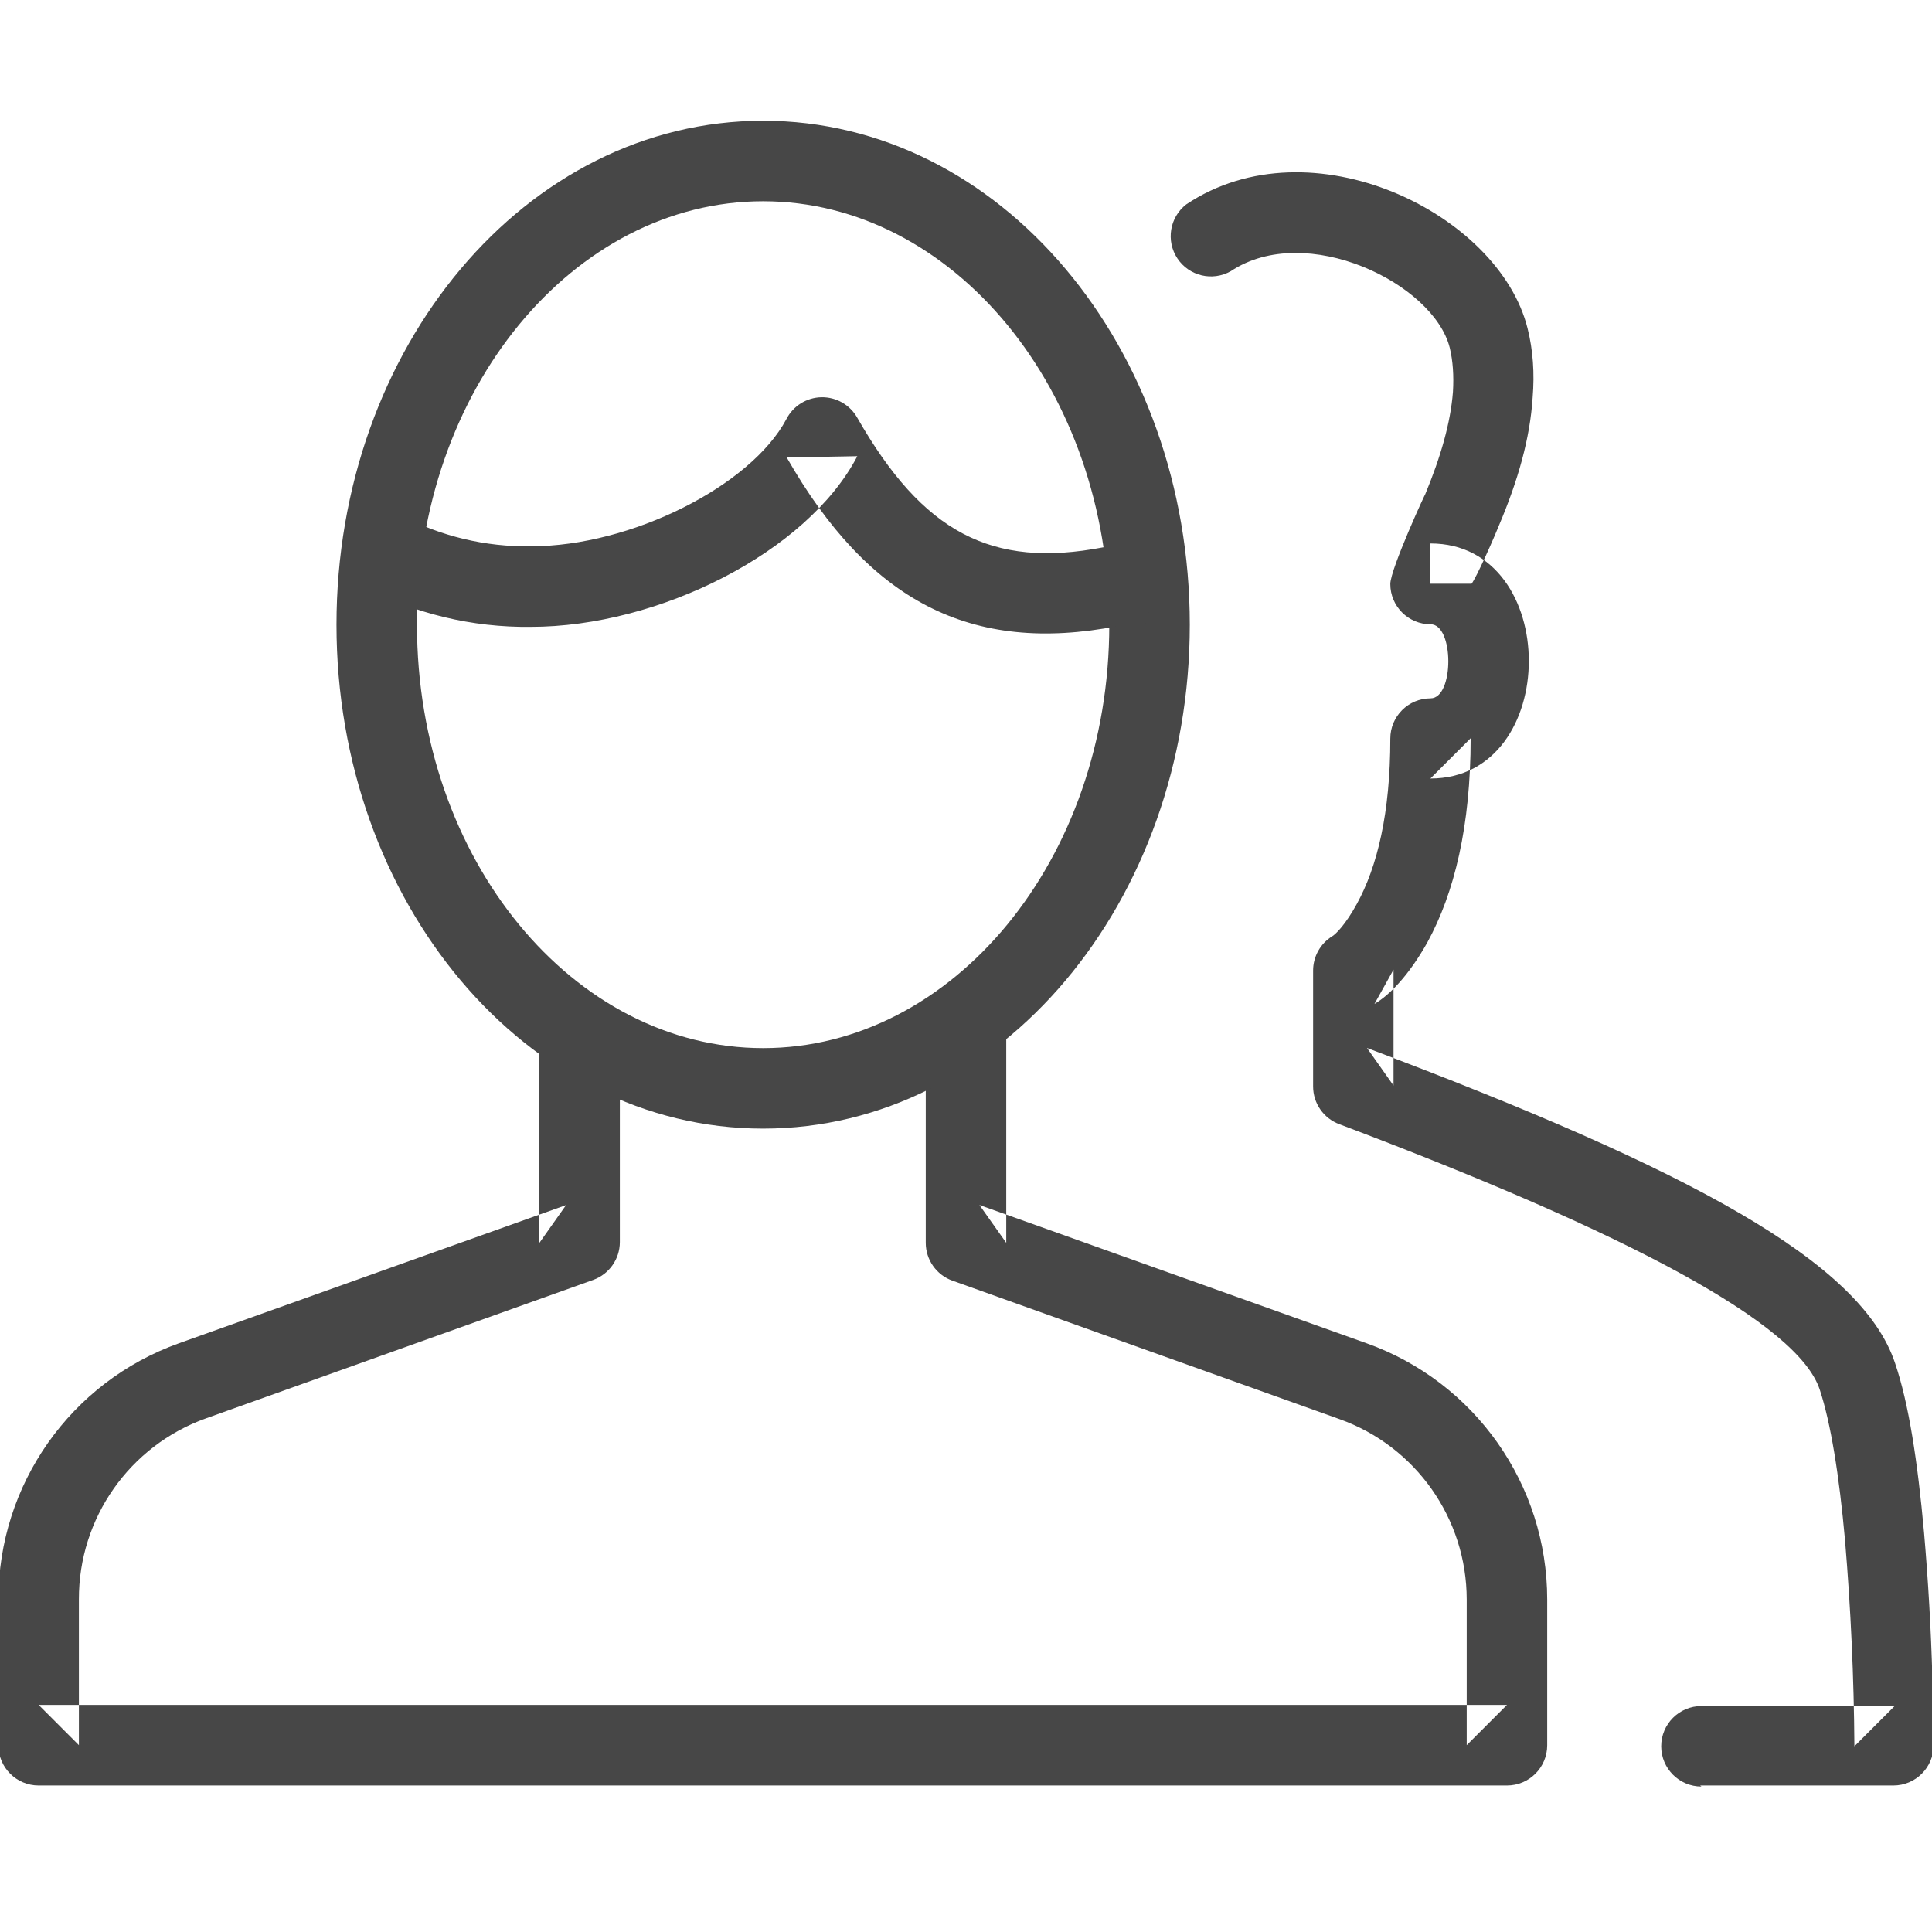
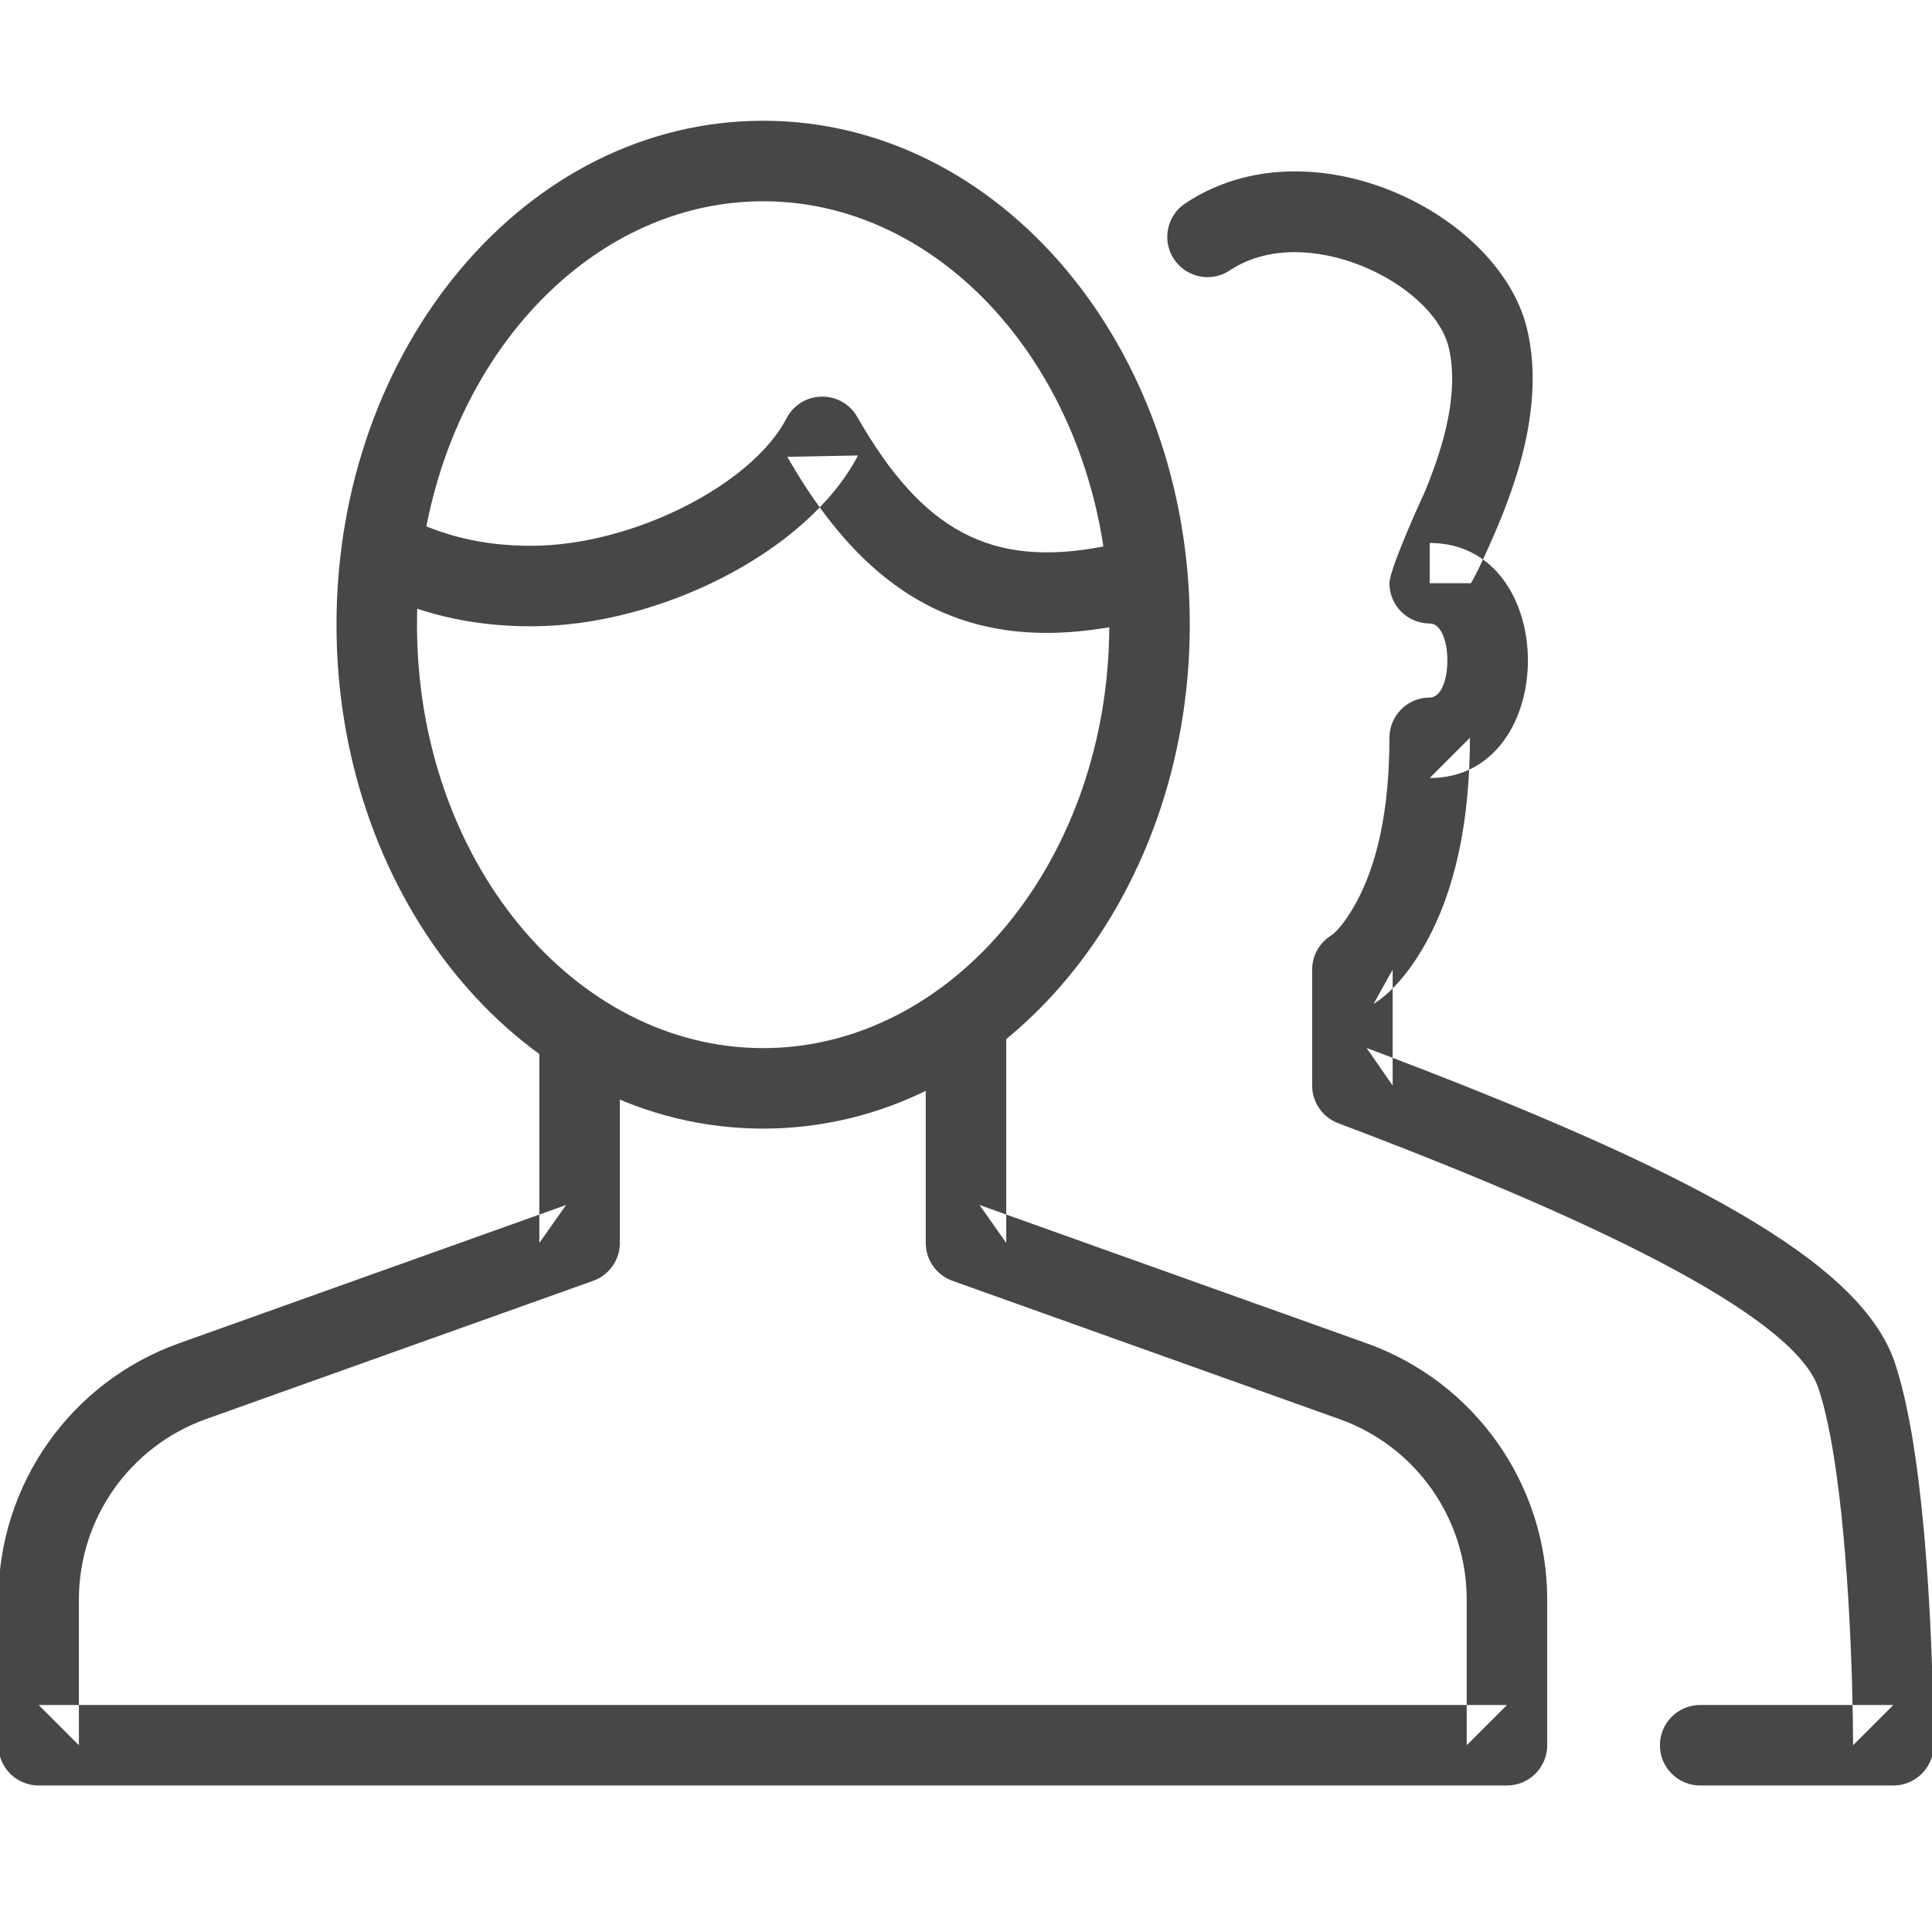
- <svg xmlns="http://www.w3.org/2000/svg" width="24" height="24">
-   <g fill="#474747" fill-rule="evenodd">
-     <path d="M6.7 12.83v2.61l.332-.47-4.81 1.717A3.38 3.38 0 0 0-.02 19.87v1.81a.5.5 0 0 0 .5.5h18.24a.5.5 0 0 0 .5-.5v-1.81a3.38 3.38 0 0 0-2.243-3.183l-4.81-1.718.333.47v-2.79h-1v2.79c0 .21.133.4.332.47l4.808 1.72a2.38 2.38 0 0 1 1.58 2.24v1.81l.5-.5H.48l.5.5v-1.81a2.38 2.38 0 0 1 1.58-2.25L7.368 15.9a.5.5 0 0 0 .332-.47v-2.61h-1z" />
-     <path d="M13.78 7.76c0 2.923-1.948 5.26-4.3 5.26-2.353 0-4.3-2.337-4.3-5.26 0-2.923 1.947-5.26 4.3-5.26 2.352 0 4.3 2.337 4.3 5.26zm1 0c0-3.44-2.35-6.26-5.3-6.26-2.95 0-5.3 2.82-5.3 6.26s2.35 6.26 5.3 6.26c2.95 0 5.3-2.82 5.3-6.26z" />
-     <path d="M14.176 6.738a2.617 2.617 0 0 1-.15.013c-.02.01-.02.01-.042.01a2.18 2.18 0 0 0-.28.038c-1.385.267-2.24-.184-3.055-1.61a.5.5 0 0 0-.88.017c-.44.83-1.93 1.58-3.17 1.58a3.36 3.36 0 0 1-1.63-.39l-.466.887a4.36 4.36 0 0 0 2.09.504c1.59 0 3.435-.927 4.057-2.12l-.877.016c1.017 1.78 2.284 2.45 4.114 2.094.05-.01.092-.01.16-.02h.037a1.9 1.9 0 0 0 .203-.02l-.116-.99zM21.12 22.18h2.4a.5.5 0 0 0 .5-.5c0-.167-.004-.456-.015-.827a30.894 30.894 0 0 0-.104-1.817c-.08-.887-.19-1.603-.36-2.103-.42-1.26-2.55-2.405-6.56-3.915l.33.467v-1.44l-.237.426c.19-.11.43-.36.655-.76.34-.62.54-1.454.54-2.54l-.5.5c1.63 0 1.63-2.92 0-2.92v.5h.5c0 .07.228-.42.35-.72.24-.566.387-1.083.42-1.592.025-.3.005-.59-.063-.86-.356-1.43-2.692-2.575-4.24-1.54a.5.5 0 0 0 .553.83c.936-.623 2.52.152 2.72.95.04.165.052.348.04.55-.03.382-.15.803-.348 1.28.036-.09-.43.917-.43 1.106a.5.5 0 0 0 .5.5c.294 0 .294.92 0 .92a.5.5 0 0 0-.5.5c0 .92-.16 1.59-.417 2.056-.137.25-.256.37-.305.4a.5.5 0 0 0-.237.425v1.44a.5.5 0 0 0 .328.47c3.605 1.36 5.694 2.477 5.965 3.295.136.41.242 1.06.315 1.877a33.032 33.032 0 0 1 .116 2.555l.5-.5h-2.4a.5.5 0 1 0 0 1z" />
+ <svg xmlns="http://www.w3.org/2000/svg" width="24px" height="24px" viewBox="0 0 24 24" version="1.1">
+   <defs />
+   <g id="Page-1" stroke="none" stroke-width="1" fill="none" fill-rule="evenodd">
+     <g id="users" fill="#474747">
+       <path d="M6.7,12.83 L6.7,15.44 L7.032,14.969 L2.223,16.687 C0.878,17.168 -0.02,18.441 -0.02,19.87 L-0.02,21.68 C-0.02,21.956 0.204,22.18 0.48,22.18 L18.72,22.18 C18.996,22.18 19.22,21.956 19.22,21.68 L19.22,19.87 C19.22,18.441 18.322,17.168 16.977,16.687 L12.168,14.969 L12.5,15.44 L12.5,12.65 L11.5,12.65 L11.5,15.44 C11.5,15.651 11.633,15.84 11.832,15.911 L16.64,17.629 C17.588,17.967 18.22,18.864 18.22,19.87 L18.22,21.68 L18.72,21.18 L0.48,21.18 L0.98,21.68 L0.98,19.87 C0.98,18.864 1.612,17.967 2.56,17.628 L7.368,15.911 C7.567,15.84 7.7,15.651 7.7,15.44 L7.7,12.83 L6.7,12.83 L6.7,12.83 Z" id="Shape" />
+       <path d="M13.78,7.76 C13.78,10.683 11.832,13.02 9.48,13.02 C7.127,13.02 5.18,10.683 5.18,7.76 C5.18,4.837 7.127,2.5 9.48,2.5 C11.832,2.5 13.78,4.837 13.78,7.76 L13.78,7.76 Z M14.78,7.76 C14.78,4.321 12.429,1.5 9.48,1.5 C6.53,1.5 4.18,4.321 4.18,7.76 C4.18,11.199 6.53,14.02 9.48,14.02 C12.429,14.02 14.78,11.199 14.78,7.76 L14.78,7.76 Z" id="Shape" />
+       <path d="M14.176,6.738 C14.134,6.743 14.104,6.746 14.026,6.751 C14.005,6.753 14.005,6.753 13.984,6.754 C13.879,6.762 13.799,6.771 13.704,6.789 C12.319,7.056 11.464,6.605 10.649,5.179 C10.452,4.836 9.954,4.845 9.771,5.196 C9.337,6.029 7.845,6.78 6.6,6.78 C5.995,6.78 5.488,6.658 4.973,6.389 L4.51,7.276 C5.169,7.62 5.836,7.78 6.6,7.78 C8.192,7.78 10.036,6.852 10.658,5.658 L9.78,5.675 C10.798,7.455 12.065,8.124 13.895,7.771 C13.944,7.761 13.987,7.756 14.056,7.751 C14.073,7.75 14.073,7.75 14.092,7.749 C14.188,7.743 14.23,7.739 14.294,7.731 L14.176,6.738 L14.176,6.738 Z" id="Shape" />
+       <path d="M21.12,22.18 L23.52,22.18 C23.796,22.18 24.02,21.956 24.02,21.68 C24.02,21.513 24.016,21.224 24.005,20.853 C23.987,20.235 23.953,19.616 23.901,19.036 C23.821,18.149 23.705,17.433 23.54,16.933 C23.12,15.672 20.983,14.528 16.976,13.018 L17.3,13.485 L17.3,12.045 L17.063,12.471 C17.254,12.353 17.495,12.108 17.718,11.704 C18.06,11.085 18.26,10.247 18.26,9.165 L17.76,9.665 C19.387,9.665 19.387,6.745 17.76,6.745 L17.76,7.245 L18.26,7.245 C18.26,7.312 18.486,6.823 18.611,6.522 C18.848,5.955 18.995,5.438 19.031,4.929 C19.053,4.628 19.033,4.341 18.965,4.068 C18.608,2.637 16.272,1.494 14.723,2.527 C14.493,2.68 14.431,2.99 14.584,3.22 C14.737,3.45 15.048,3.512 15.277,3.359 C16.212,2.736 17.796,3.511 17.995,4.31 C18.035,4.474 18.048,4.657 18.034,4.858 C18.007,5.241 17.887,5.662 17.688,6.138 C17.725,6.05 17.26,7.056 17.26,7.245 C17.26,7.522 17.484,7.745 17.76,7.745 C18.053,7.745 18.053,8.665 17.76,8.665 C17.484,8.665 17.26,8.889 17.26,9.165 C17.26,10.084 17.1,10.755 16.842,11.221 C16.705,11.469 16.586,11.59 16.537,11.62 C16.39,11.711 16.3,11.872 16.3,12.045 L16.3,13.485 C16.3,13.694 16.429,13.88 16.624,13.953 C20.23,15.313 22.319,16.43 22.59,17.248 C22.726,17.657 22.832,18.309 22.905,19.126 C22.955,19.683 22.988,20.283 23.006,20.883 C23.016,21.243 23.02,21.522 23.02,21.68 L23.52,21.18 L21.12,21.18 C20.844,21.18 20.62,21.404 20.62,21.68 C20.62,21.956 20.844,22.18 21.12,22.18 L21.12,22.18 Z" id="Shape" />
+     </g>
  </g>
</svg>
